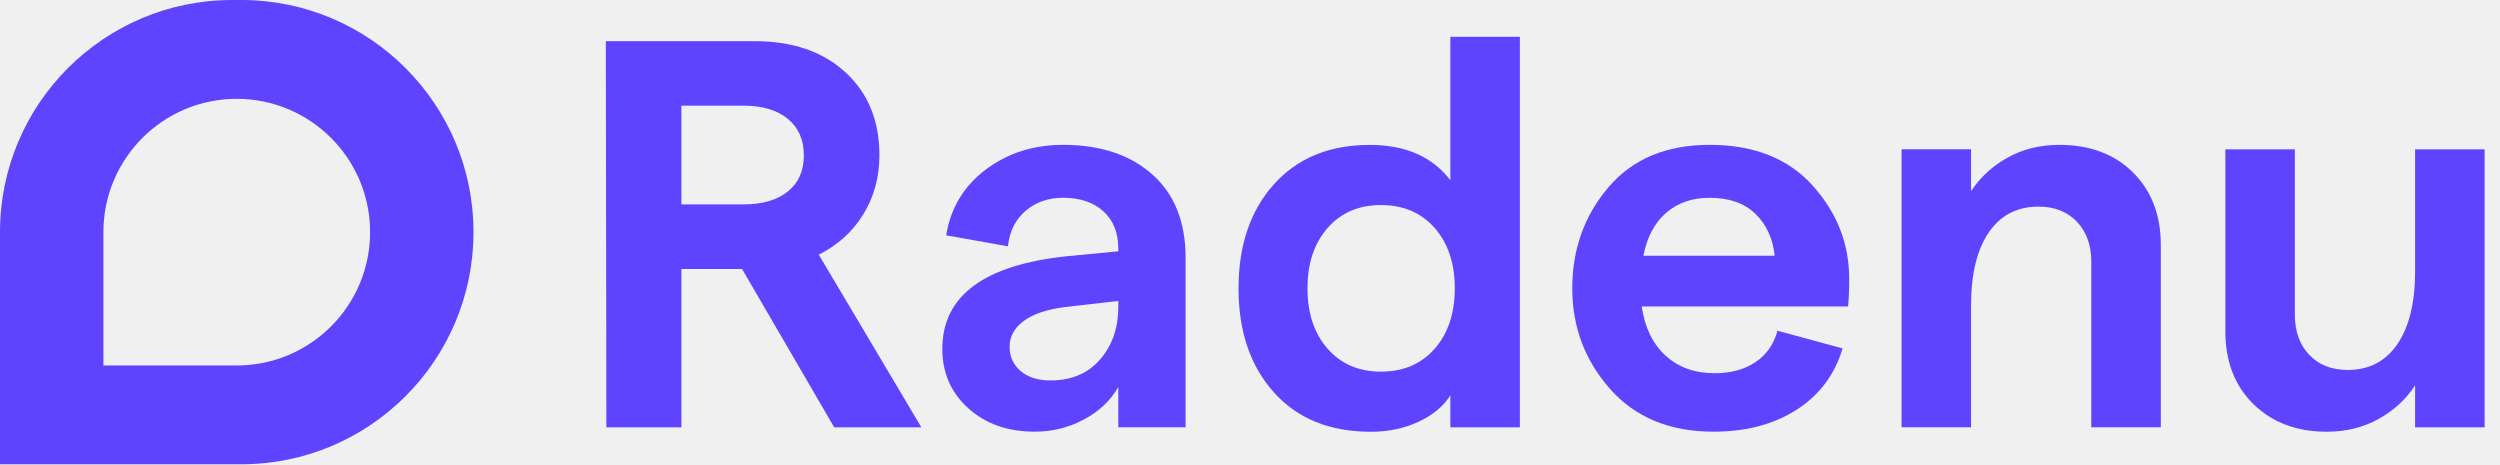
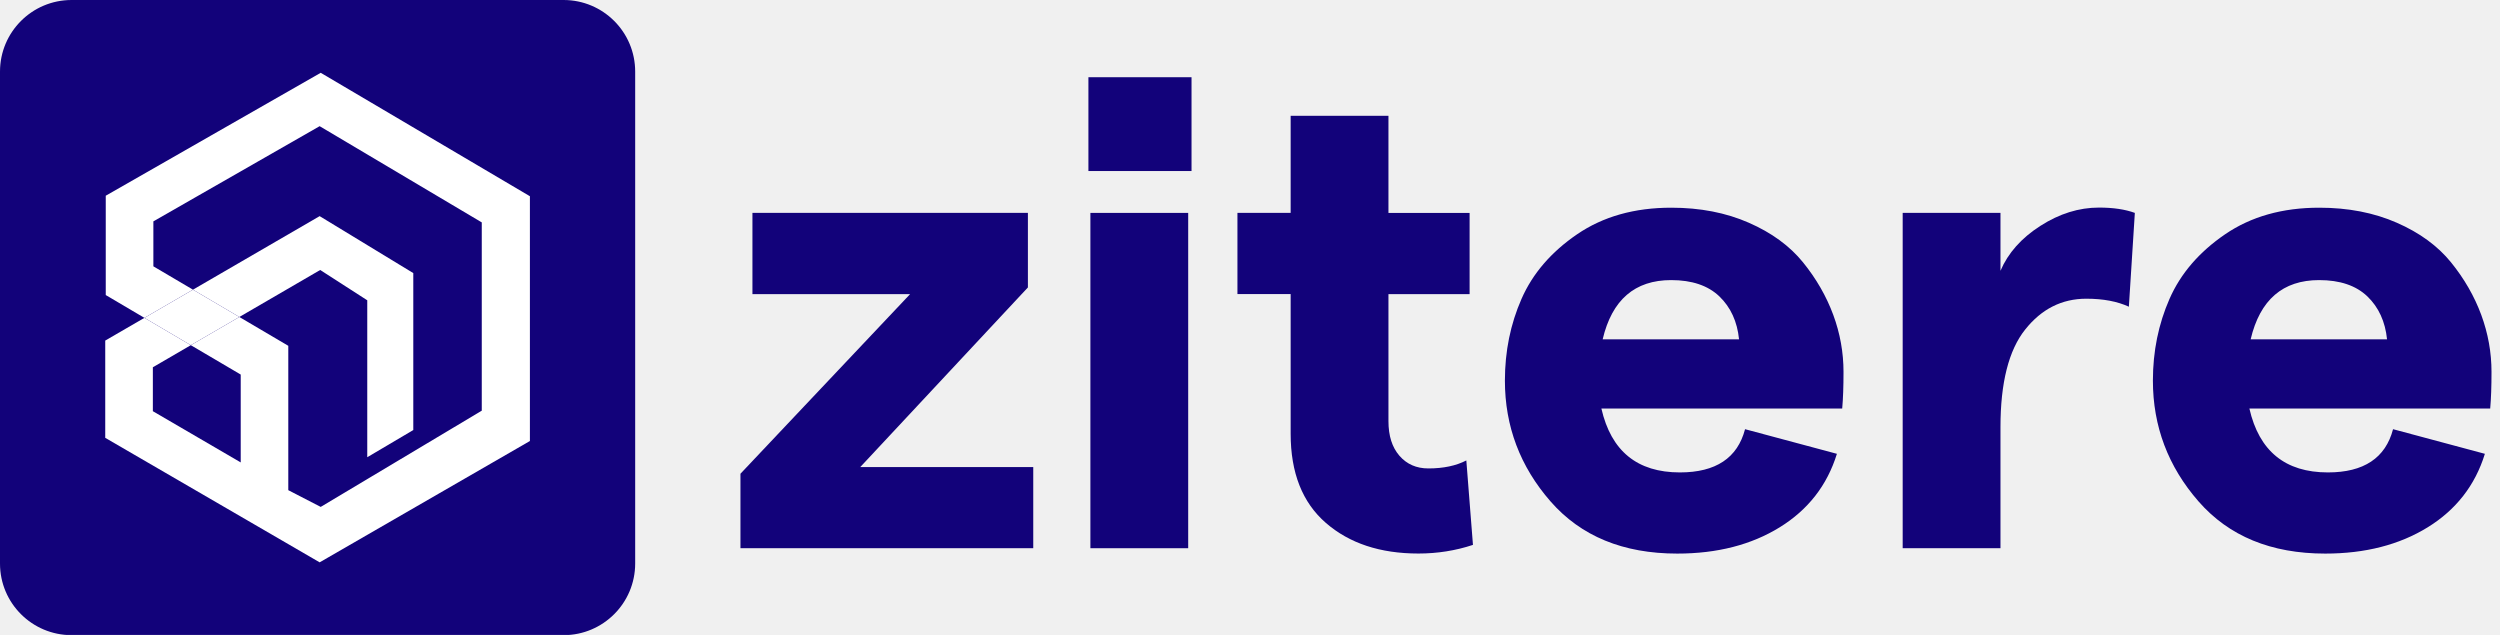
- <svg xmlns="http://www.w3.org/2000/svg" width="140" height="26" viewBox="0 0 140 26" fill="none">
-   <path d="M13.51 0H13.007C5.823 0 0 5.821 0 13V26H13.51C20.692 26 26.515 20.179 26.515 13C26.515 5.821 20.692 0 13.51 0ZM20.725 13C20.725 17.123 17.381 20.466 13.256 20.466H5.79V13C5.79 8.877 9.134 5.534 13.258 5.534C17.381 5.537 20.725 8.877 20.725 13Z" fill="#5E44FF" />
-   <path d="M51.596 23.929H46.715L41.556 15.064H38.158V23.929H33.957L33.926 2.306H42.267C44.388 2.306 46.082 2.887 47.348 4.051C48.615 5.214 49.248 6.764 49.248 8.7C49.248 9.915 48.95 11.012 48.352 11.99C47.755 12.968 46.921 13.725 45.85 14.26L51.596 23.929ZM38.158 5.92V11.447H41.618C42.689 11.447 43.523 11.205 44.12 10.721C44.717 10.237 45.016 9.562 45.016 8.697C45.016 7.832 44.717 7.153 44.12 6.659C43.523 6.164 42.689 5.917 41.618 5.917H38.158V5.92Z" fill="#5E44FF" />
-   <path d="M59.535 8.111C61.615 8.111 63.278 8.662 64.524 9.764C65.77 10.865 66.393 12.425 66.393 14.444V23.927H62.624V21.672C62.191 22.434 61.548 23.042 60.693 23.495C59.839 23.948 58.927 24.174 57.959 24.174C56.435 24.174 55.19 23.737 54.222 22.861C53.254 21.986 52.77 20.879 52.77 19.541C52.77 16.575 55.087 14.845 59.72 14.351L62.624 14.073V13.918C62.624 13.033 62.346 12.338 61.79 11.833C61.234 11.329 60.482 11.076 59.535 11.076C58.691 11.076 57.985 11.324 57.419 11.818C56.852 12.312 56.528 12.971 56.446 13.795L52.986 13.177C53.233 11.653 53.969 10.428 55.195 9.501C56.42 8.577 57.867 8.111 59.535 8.111ZM58.824 21.304C59.998 21.304 60.925 20.913 61.605 20.13C62.284 19.348 62.624 18.369 62.624 17.195V16.853L59.658 17.193C58.649 17.317 57.877 17.574 57.342 17.965C56.806 18.357 56.538 18.84 56.538 19.417C56.538 19.973 56.744 20.426 57.156 20.776C57.568 21.129 58.124 21.304 58.824 21.304Z" fill="#5E44FF" />
-   <path d="M76.772 24.179C74.466 24.179 72.653 23.443 71.335 21.97C70.017 20.498 69.358 18.557 69.358 16.147C69.358 13.738 70.017 11.797 71.335 10.324C72.653 8.852 74.445 8.115 76.71 8.115C78.708 8.115 80.211 8.774 81.22 10.092V2.061H85.113V23.932H81.22V22.14C80.829 22.758 80.232 23.252 79.429 23.623C78.626 23.994 77.74 24.179 76.772 24.179ZM77.328 20.812C78.584 20.812 79.588 20.384 80.34 19.53C81.092 18.675 81.468 17.547 81.468 16.147C81.468 14.747 81.092 13.619 80.34 12.765C79.588 11.91 78.584 11.483 77.328 11.483C76.093 11.483 75.099 11.91 74.347 12.765C73.595 13.619 73.22 14.747 73.22 16.147C73.22 17.547 73.595 18.675 74.347 19.53C75.096 20.384 76.093 20.812 77.328 20.812Z" fill="#5E44FF" />
-   <path d="M103.555 15.617C103.555 16.235 103.534 16.75 103.493 17.162H91.939C92.104 18.336 92.547 19.252 93.268 19.911C93.989 20.57 94.905 20.9 96.017 20.9C96.923 20.9 97.685 20.694 98.303 20.282C98.921 19.87 99.333 19.283 99.539 18.521L103.184 19.51C102.751 20.972 101.897 22.115 100.62 22.939C99.343 23.762 97.788 24.174 95.955 24.174C93.505 24.174 91.574 23.376 90.163 21.78C88.753 20.184 88.047 18.305 88.047 16.143C88.047 13.96 88.722 12.075 90.071 10.49C91.419 8.904 93.309 8.111 95.739 8.111C98.21 8.111 100.131 8.868 101.5 10.382C102.867 11.898 103.555 13.643 103.555 15.617ZM92.03 14.32H99.382C99.279 13.352 98.918 12.57 98.3 11.972C97.683 11.375 96.828 11.076 95.737 11.076C94.769 11.076 93.96 11.354 93.312 11.911C92.663 12.469 92.236 13.27 92.03 14.32Z" fill="#5E44FF" />
-   <path d="M106.487 23.93V8.358H110.379V10.706C110.894 9.923 111.579 9.295 112.433 8.821C113.288 8.348 114.251 8.111 115.322 8.111C117.031 8.111 118.406 8.626 119.446 9.656C120.486 10.685 121.006 12.044 121.006 13.733V23.927H117.113V14.66C117.113 13.733 116.846 12.987 116.31 12.42C115.775 11.854 115.054 11.571 114.148 11.571C112.953 11.571 112.026 12.055 111.367 13.023C110.708 13.991 110.379 15.35 110.379 17.1V23.927H106.487V23.93Z" fill="#5E44FF" />
-   <path d="M139.139 8.361V23.93H135.246V21.582C134.731 22.365 134.047 22.993 133.192 23.466C132.337 23.94 131.375 24.177 130.304 24.177C128.615 24.177 127.246 23.662 126.195 22.632C125.145 21.603 124.62 20.244 124.62 18.555V8.361H128.512V17.628C128.512 18.555 128.78 19.301 129.315 19.868C129.851 20.434 130.571 20.717 131.478 20.717C132.672 20.717 133.599 20.233 134.258 19.265C134.917 18.297 135.246 16.938 135.246 15.188V8.361H139.139Z" fill="#5E44FF" />
+ <svg xmlns="http://www.w3.org/2000/svg" width="126" height="32" viewBox="0 0 126 32" fill="none">
+   <g clip-path="url(#clip0_789_861)">
+     <path d="M28.404 32.011H3.609C1.615 32.011 0 30.396 0 28.404V3.609C0 1.615 1.615 0 3.609 0H28.404C30.398 0 32.013 1.615 32.013 3.609V28.404C32.011 30.396 30.396 32.011 28.404 32.011Z" fill="#12027A" />
+     <path d="M12.063 15.976L9.725 14.599L7.278 16.02L9.617 17.397L12.063 15.976Z" fill="white" />
+     <path d="M16.164 3.669L5.33 9.864V14.871L7.278 16.02L9.725 14.599L7.73 13.423V11.157L16.11 6.359L24.281 11.209V20.698L16.164 25.548L14.53 24.705V17.429L12.063 15.976L9.617 17.397L12.132 18.878V23.306L7.704 20.724V18.51L9.617 17.397L7.278 16.02L5.304 17.165V22.067L16.11 28.342L26.707 22.227V9.89L16.164 3.669Z" fill="white" />
+     <path d="M16.138 13.607L18.51 15.135V23.044L20.83 21.674V13.764L16.11 10.893L9.725 14.599L12.063 15.976L16.138 13.607Z" fill="white" />
+     <path d="M37.319 27.63V23.876L45.87 14.823H37.923V10.73H51.806V14.487L43.357 23.54H52.076V27.63H37.319Z" fill="#12027A" />
+     <path d="M54.856 3.892H60.053V8.62H54.856V3.892ZM54.956 27.63V10.73H59.885V27.63H54.956Z" fill="#12027A" />
+     <path d="M74.237 27.462C73.365 27.752 72.447 27.898 71.487 27.898C69.564 27.898 68.011 27.385 66.825 26.356C65.639 25.327 65.049 23.829 65.049 21.863V14.82H62.367V10.73H65.049V5.837H69.978V10.733H74.068V14.823H69.978V21.228C69.978 21.965 70.163 22.547 70.532 22.971C70.902 23.396 71.387 23.609 71.991 23.609C72.75 23.609 73.387 23.473 73.903 23.206L74.237 27.462Z" fill="#12027A" />
+     <path d="M92.913 18.746C92.913 19.482 92.891 20.097 92.847 20.591H80.71C81.201 22.737 82.52 23.81 84.666 23.81C86.475 23.81 87.57 23.084 87.951 21.631L92.58 22.872C92.089 24.461 91.126 25.694 89.697 26.576C88.266 27.459 86.544 27.901 84.534 27.901C81.805 27.901 79.676 27.023 78.145 25.269C76.614 23.515 75.847 21.485 75.847 19.184C75.847 17.708 76.126 16.335 76.686 15.06C77.246 13.786 78.178 12.702 79.486 11.808C80.793 10.915 82.374 10.468 84.23 10.468C85.684 10.468 86.986 10.719 88.136 11.224C89.286 11.726 90.199 12.393 90.869 13.218C91.54 14.045 92.047 14.928 92.395 15.866C92.74 16.801 92.913 17.761 92.913 18.746ZM80.774 17.102H87.648C87.557 16.208 87.228 15.488 86.657 14.939C86.087 14.393 85.278 14.117 84.227 14.117C82.393 14.117 81.243 15.113 80.774 17.102Z" fill="#12027A" />
+     <path d="M107.295 15.458C106.713 15.19 105.999 15.055 105.149 15.055C103.919 15.055 102.89 15.573 102.066 16.613C101.238 17.653 100.824 19.292 100.824 21.526V27.628H95.895V10.73H100.824V13.648C101.205 12.755 101.875 11.999 102.835 11.384C103.795 10.768 104.78 10.462 105.787 10.462C106.501 10.462 107.105 10.55 107.596 10.73L107.295 15.458Z" fill="#12027A" />
+     <path d="M125.572 18.746C125.572 19.482 125.55 20.097 125.506 20.591H113.369C113.86 22.737 115.179 23.81 117.325 23.81C119.134 23.81 120.229 23.084 120.61 21.631L125.238 22.872C124.747 24.461 123.785 25.694 122.356 26.576C120.924 27.459 119.203 27.901 117.192 27.901C114.464 27.901 112.335 27.023 110.804 25.269C109.273 23.515 108.506 21.485 108.506 19.184C108.506 17.708 108.785 16.335 109.345 15.06C109.905 13.786 110.837 12.702 112.145 11.808C113.452 10.915 115.033 10.468 116.889 10.468C118.343 10.468 119.645 10.719 120.795 11.224C121.945 11.726 122.858 12.393 123.528 13.218C124.199 14.045 124.706 14.928 125.054 15.866C125.398 16.801 125.572 17.761 125.572 18.746ZM113.433 17.102H120.307C120.215 16.208 119.887 15.488 119.316 14.939C118.745 14.393 117.937 14.117 116.886 14.117C115.052 14.117 113.902 15.113 113.433 17.102Z" fill="#12027A" />
+   </g>
+   <defs>
+     <clipPath id="clip0_789_861">
+       <rect width="125.622" height="32" fill="white" />
+     </clipPath>
+   </defs>
</svg>
